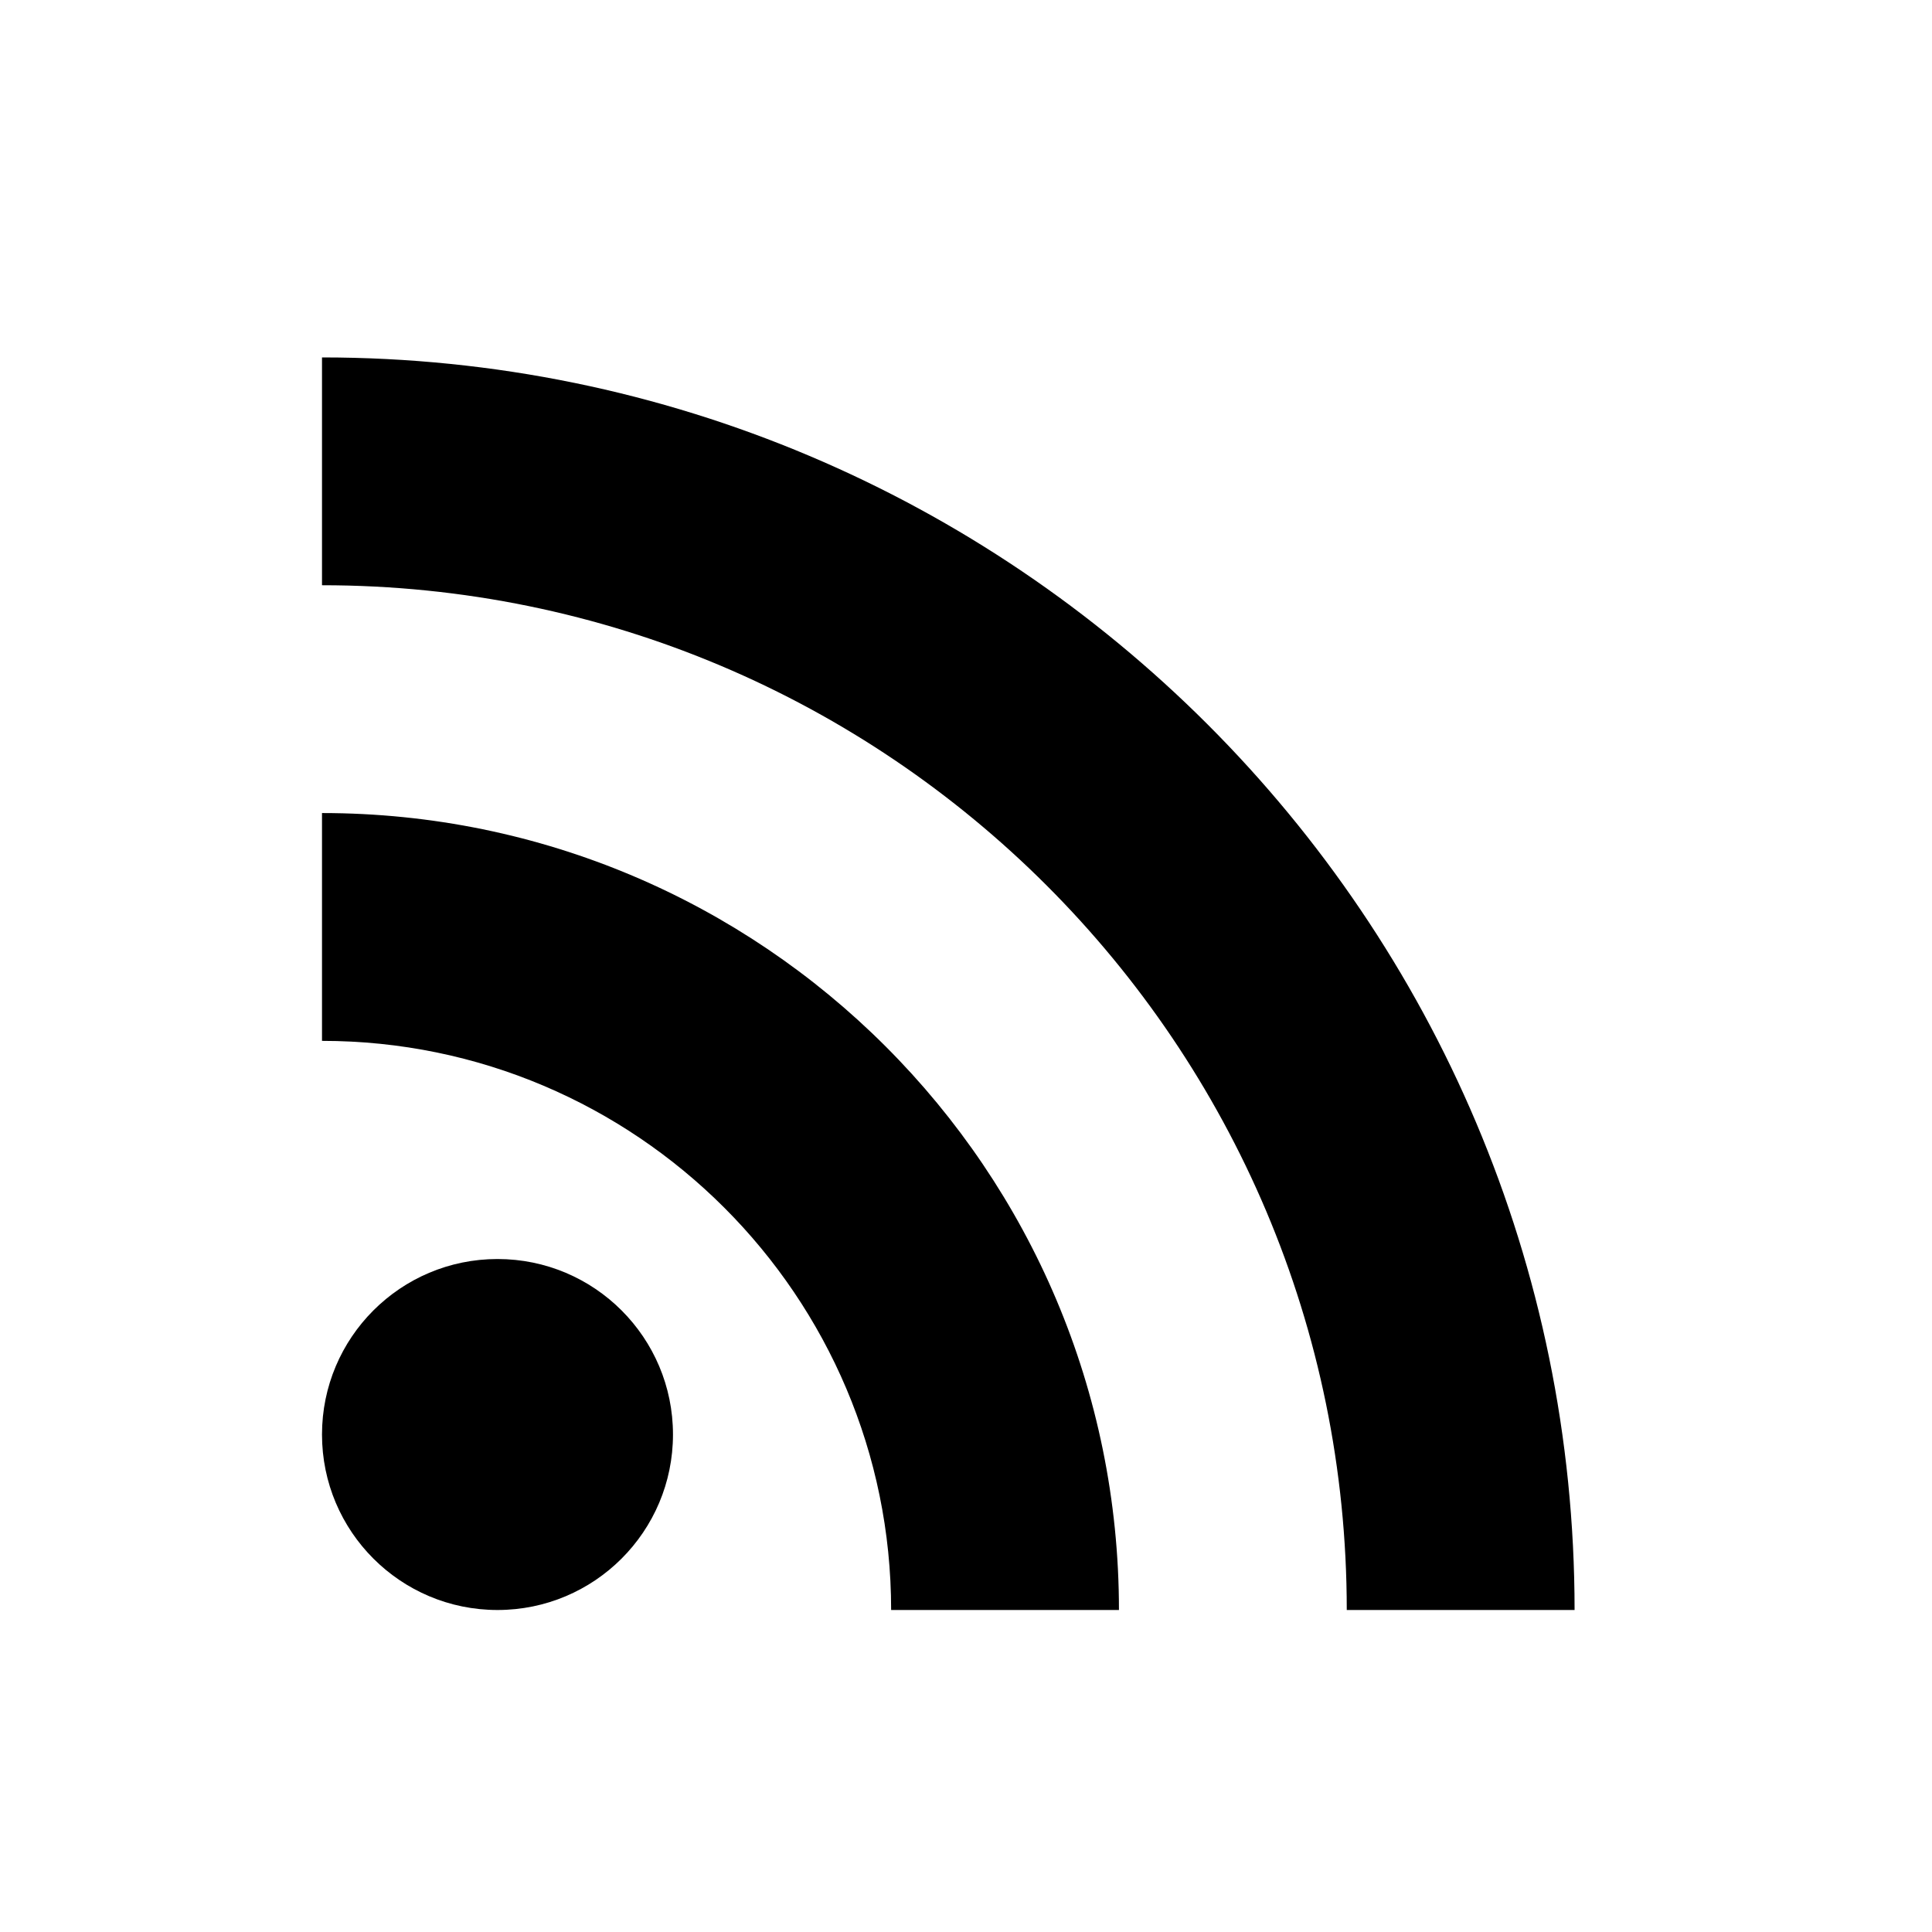
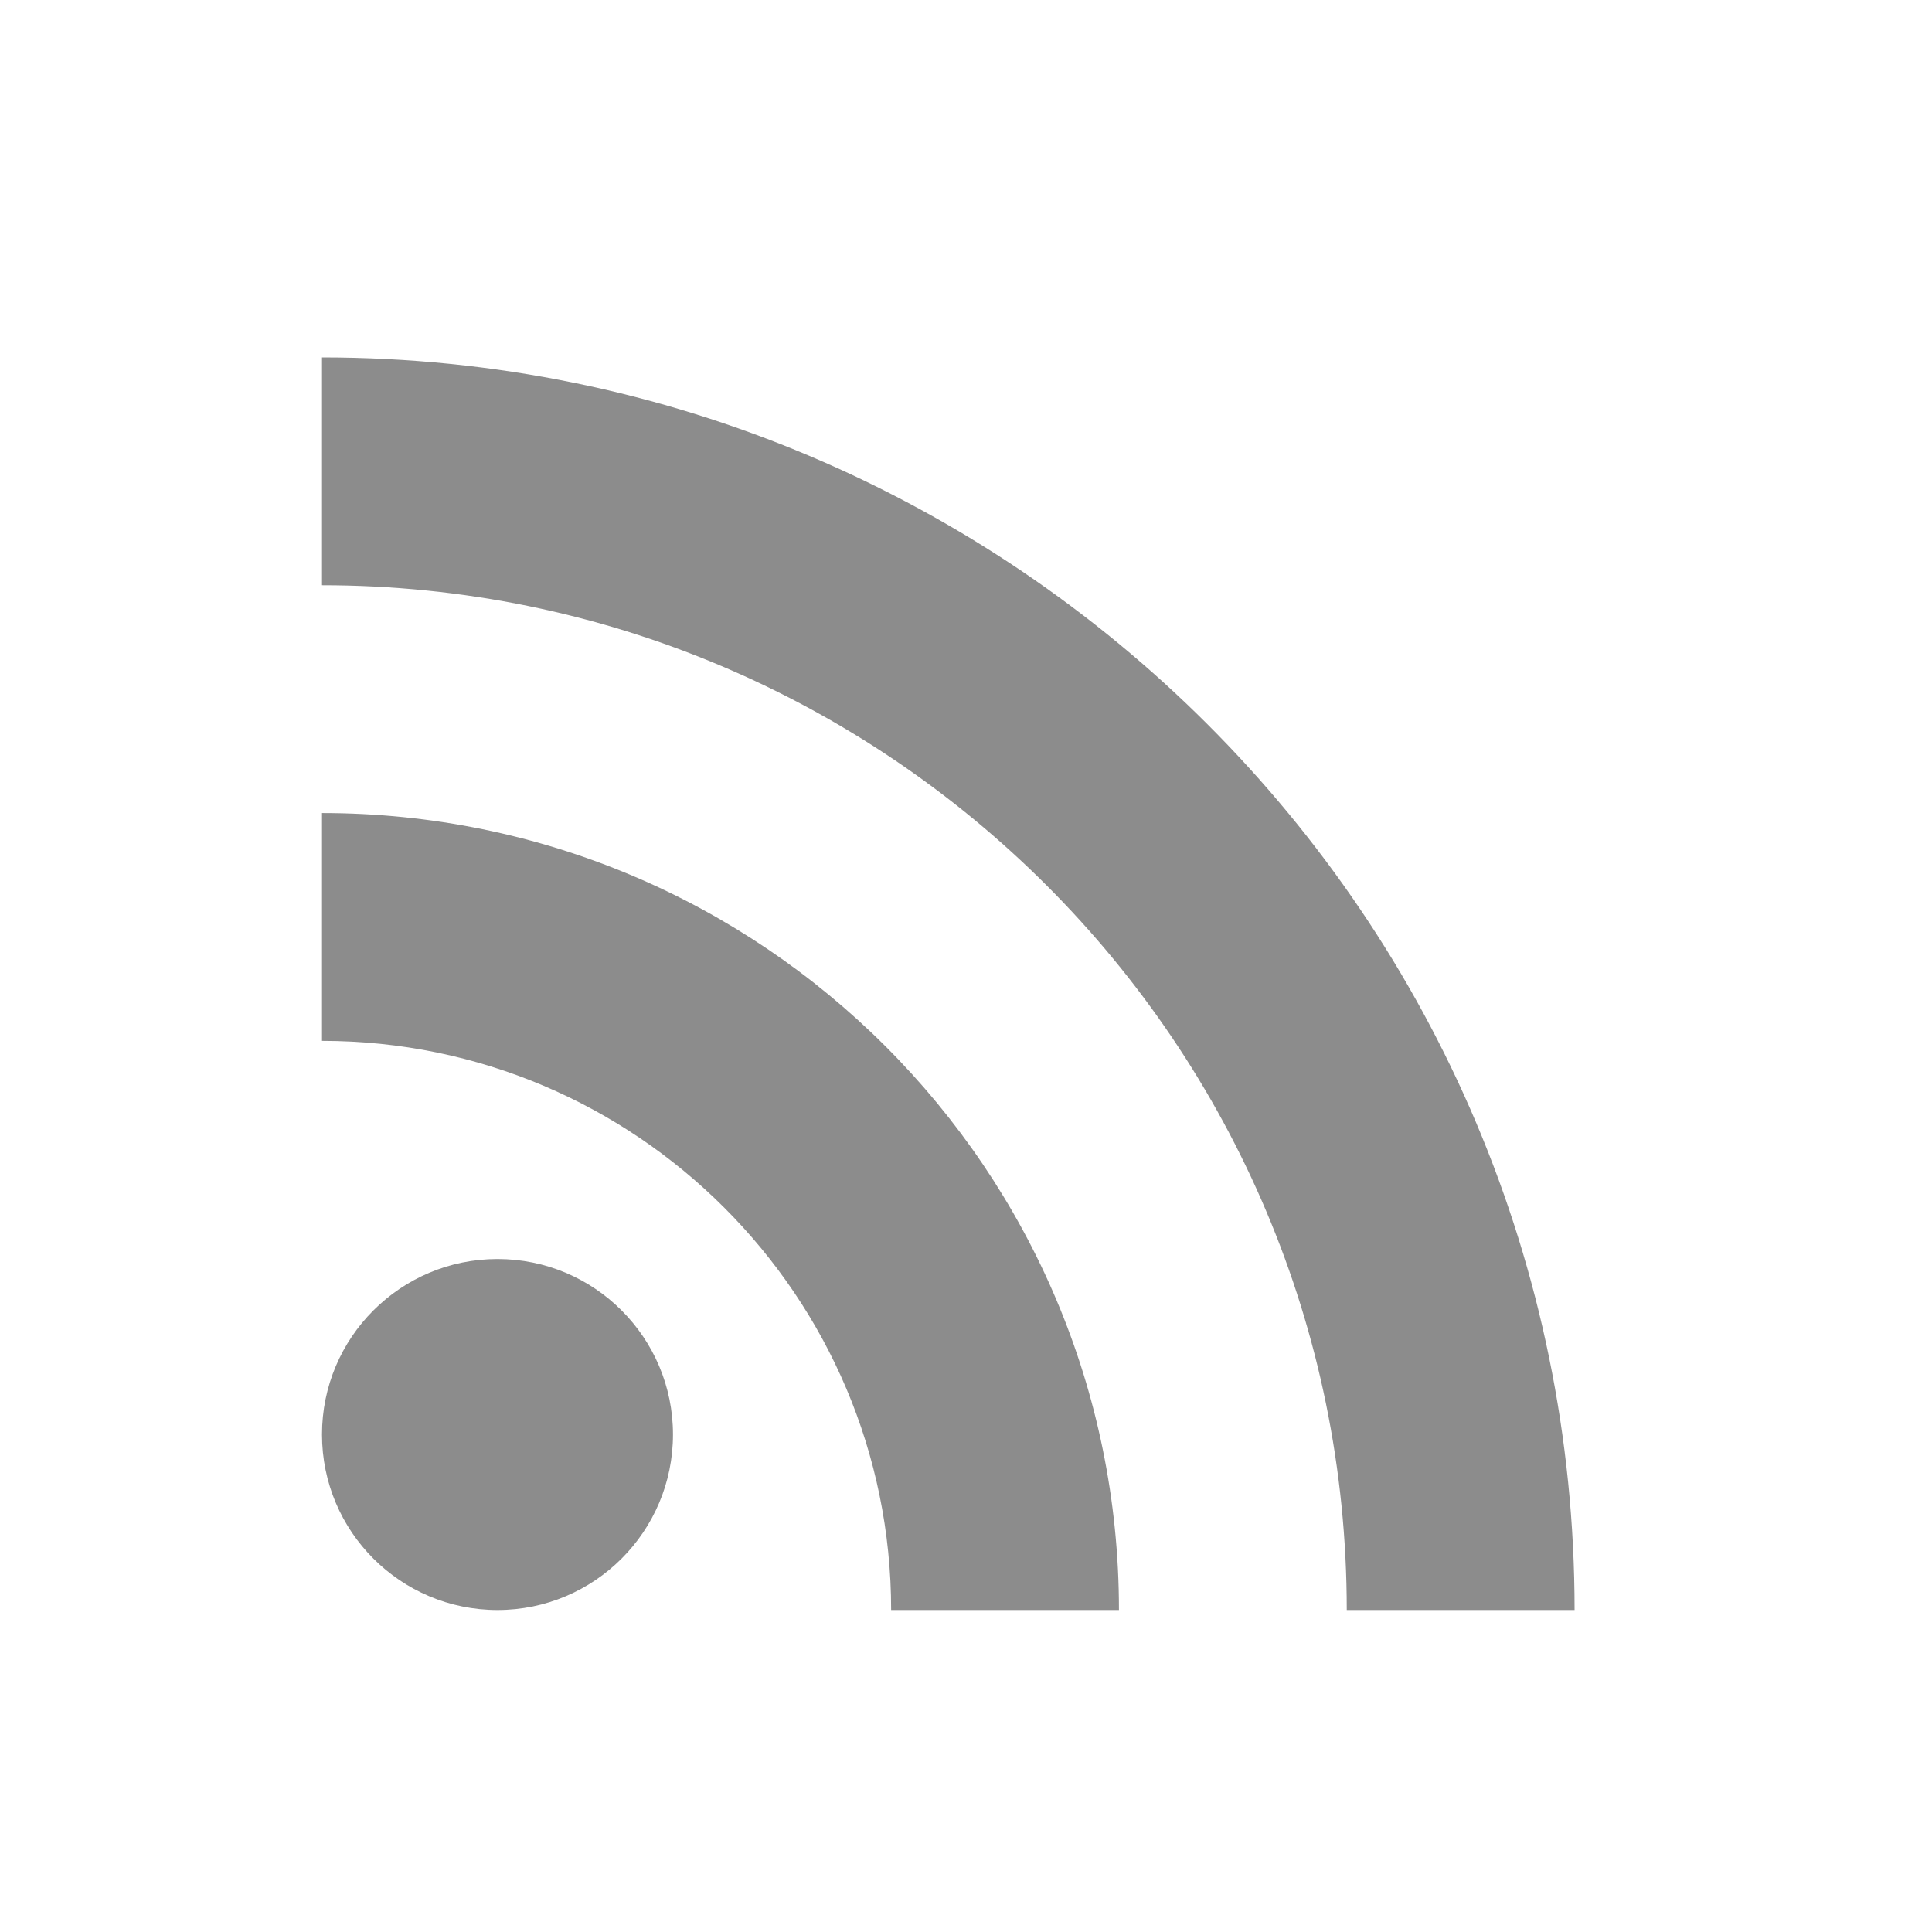
<svg xmlns="http://www.w3.org/2000/svg" width="24" height="24" viewBox="0 0 24 24">
  <path fill="none" d="M0 0h24v24H0z" />
-   <circle cx="6.18" cy="17.82" r="2.18" />
-   <path d="M4 4.44v2.83c7.03 0 12.73 5.7 12.73 12.73h2.83c0-8.59-6.97-15.56-15.56-15.56zm0 5.66v2.83c3.9 0 7.07 3.17 7.07 7.07h2.83c0-5.47-4.43-9.9-9.9-9.9z" />
+   <circle fill="#8c8c8c" cx="6.18" cy="17.82" r="2.18" />
+   <path fill="#8c8c8c" d="M4 4.44v2.83c7.03 0 12.73 5.7 12.73 12.73h2.83c0-8.59-6.97-15.56-15.56-15.56zm0 5.66v2.83c3.9 0 7.07 3.17 7.07 7.07h2.83c0-5.47-4.43-9.9-9.9-9.9z" />
</svg>
